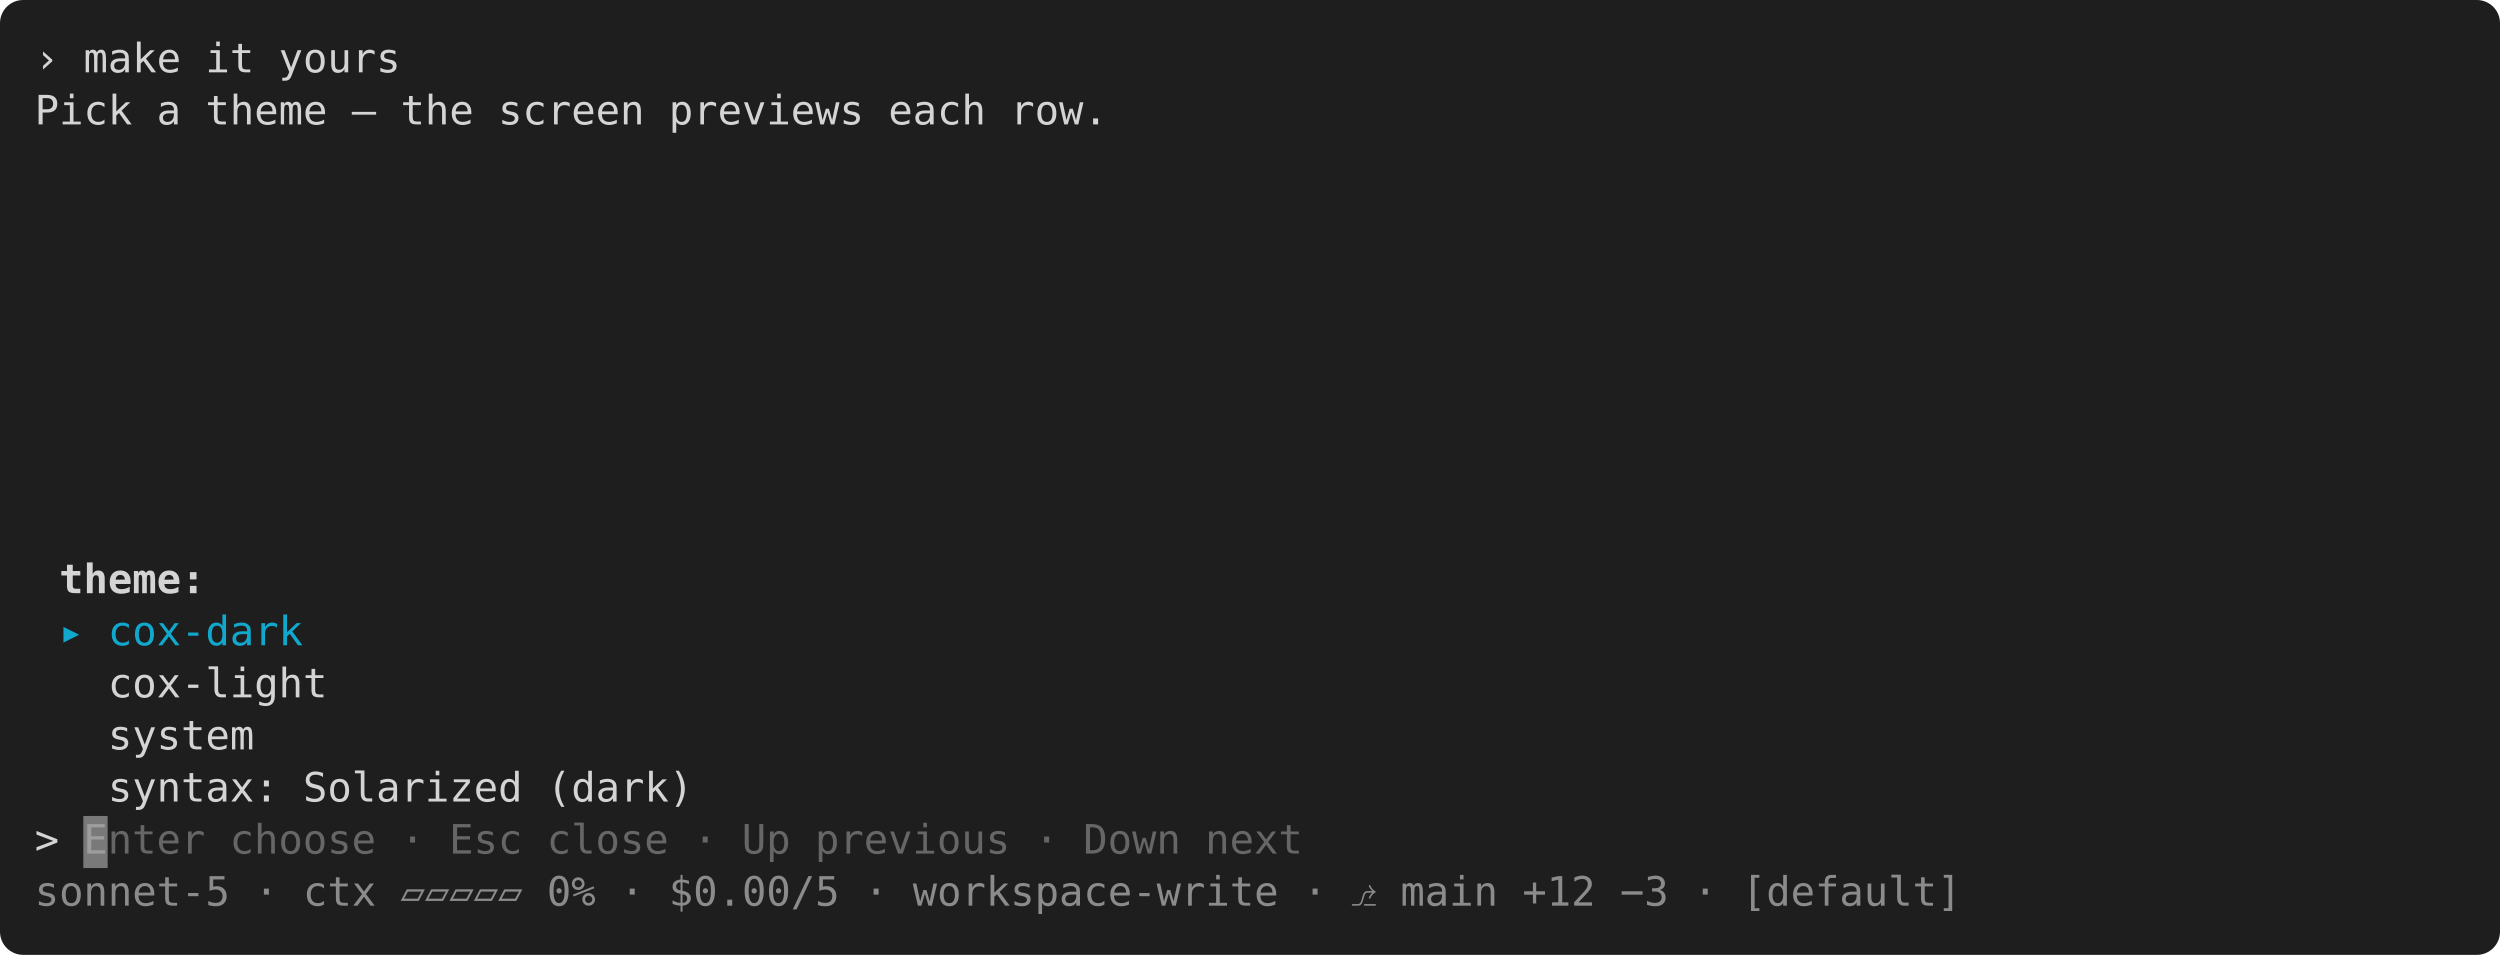
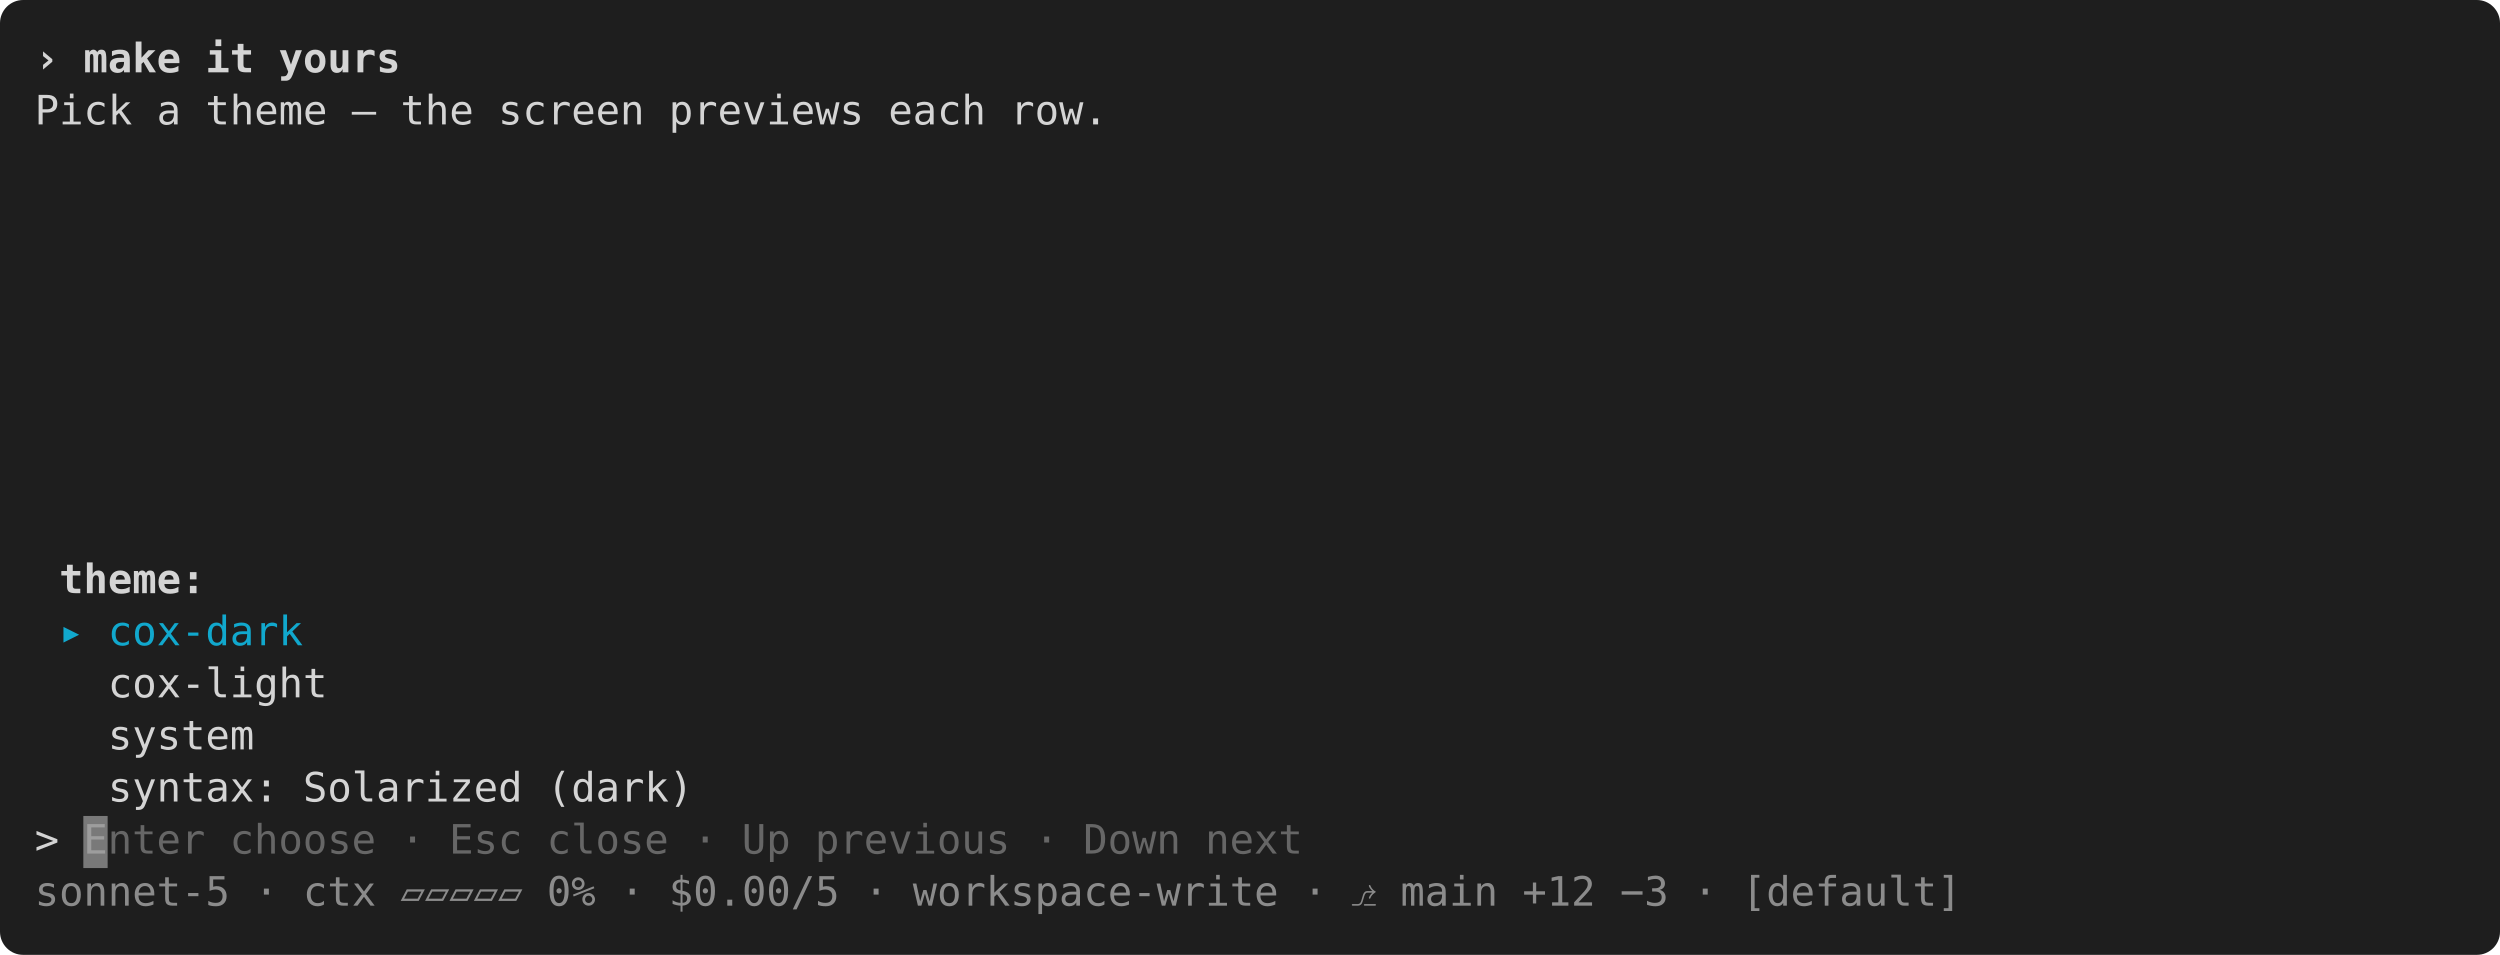
<svg xmlns="http://www.w3.org/2000/svg" width="864" height="330" viewBox="0 0 864 330" font-family="SF Mono, Menlo, DejaVu Sans Mono, Consolas, monospace" font-size="14">
  <rect width="100%" height="100%" rx="8" fill="#1e1e1e" />
-   <text x="12.0" y="25.0" textLength="840.0" lengthAdjust="spacingAndGlyphs" xml:space="preserve" fill="#d4d4d4">› make it yours                                                                                     </text>
+   <text x="12.0" y="25.0" textLength="126.0" lengthAdjust="spacingAndGlyphs" xml:space="preserve" fill="#d4d4d4" font-weight="bold">› make it yours</text>
  <text x="12.0" y="43.0" textLength="840.0" lengthAdjust="spacingAndGlyphs" xml:space="preserve" fill="#d4d4d4">Pick a theme — the screen previews each row.                                                        </text>
  <text x="12.0" y="205.0" textLength="67.2" lengthAdjust="spacingAndGlyphs" xml:space="preserve" fill="#d4d4d4" font-weight="bold"> theme: </text>
  <text x="12.0" y="223.0" textLength="92.4" lengthAdjust="spacingAndGlyphs" xml:space="preserve" fill="#11a8cd"> ▸ cox-dark</text>
  <text x="12.0" y="241.0" textLength="840.0" lengthAdjust="spacingAndGlyphs" xml:space="preserve" fill="#d4d4d4">   cox-light                                                                                        </text>
  <text x="12.0" y="259.0" textLength="840.0" lengthAdjust="spacingAndGlyphs" xml:space="preserve" fill="#d4d4d4">   system                                                                                           </text>
  <text x="12.0" y="277.0" textLength="840.0" lengthAdjust="spacingAndGlyphs" xml:space="preserve" fill="#d4d4d4">   syntax: Solarized (dark)                                                                         </text>
  <text x="12.0" y="295.0" textLength="16.8" lengthAdjust="spacingAndGlyphs" xml:space="preserve" fill="#d4d4d4">&gt; </text>
  <text x="28.8" y="295.0" textLength="823.2" lengthAdjust="spacingAndGlyphs" xml:space="preserve" fill="#666666">Enter choose · Esc close · Up previous · Down next                                                </text>
  <text x="12.0" y="313.0" textLength="840.0" lengthAdjust="spacingAndGlyphs" xml:space="preserve" fill="#d4d4d4" fill-opacity="0.6">sonnet-5 · ctx ▱▱▱▱▱ 0% · $0.00/5 · workspace-write · ⎇ main +12 −3 · [default]                     </text>
  <rect x="28.8" y="282.0" width="8.4" height="18" fill="#d4d4d4" fill-opacity="0.5" />
</svg>
